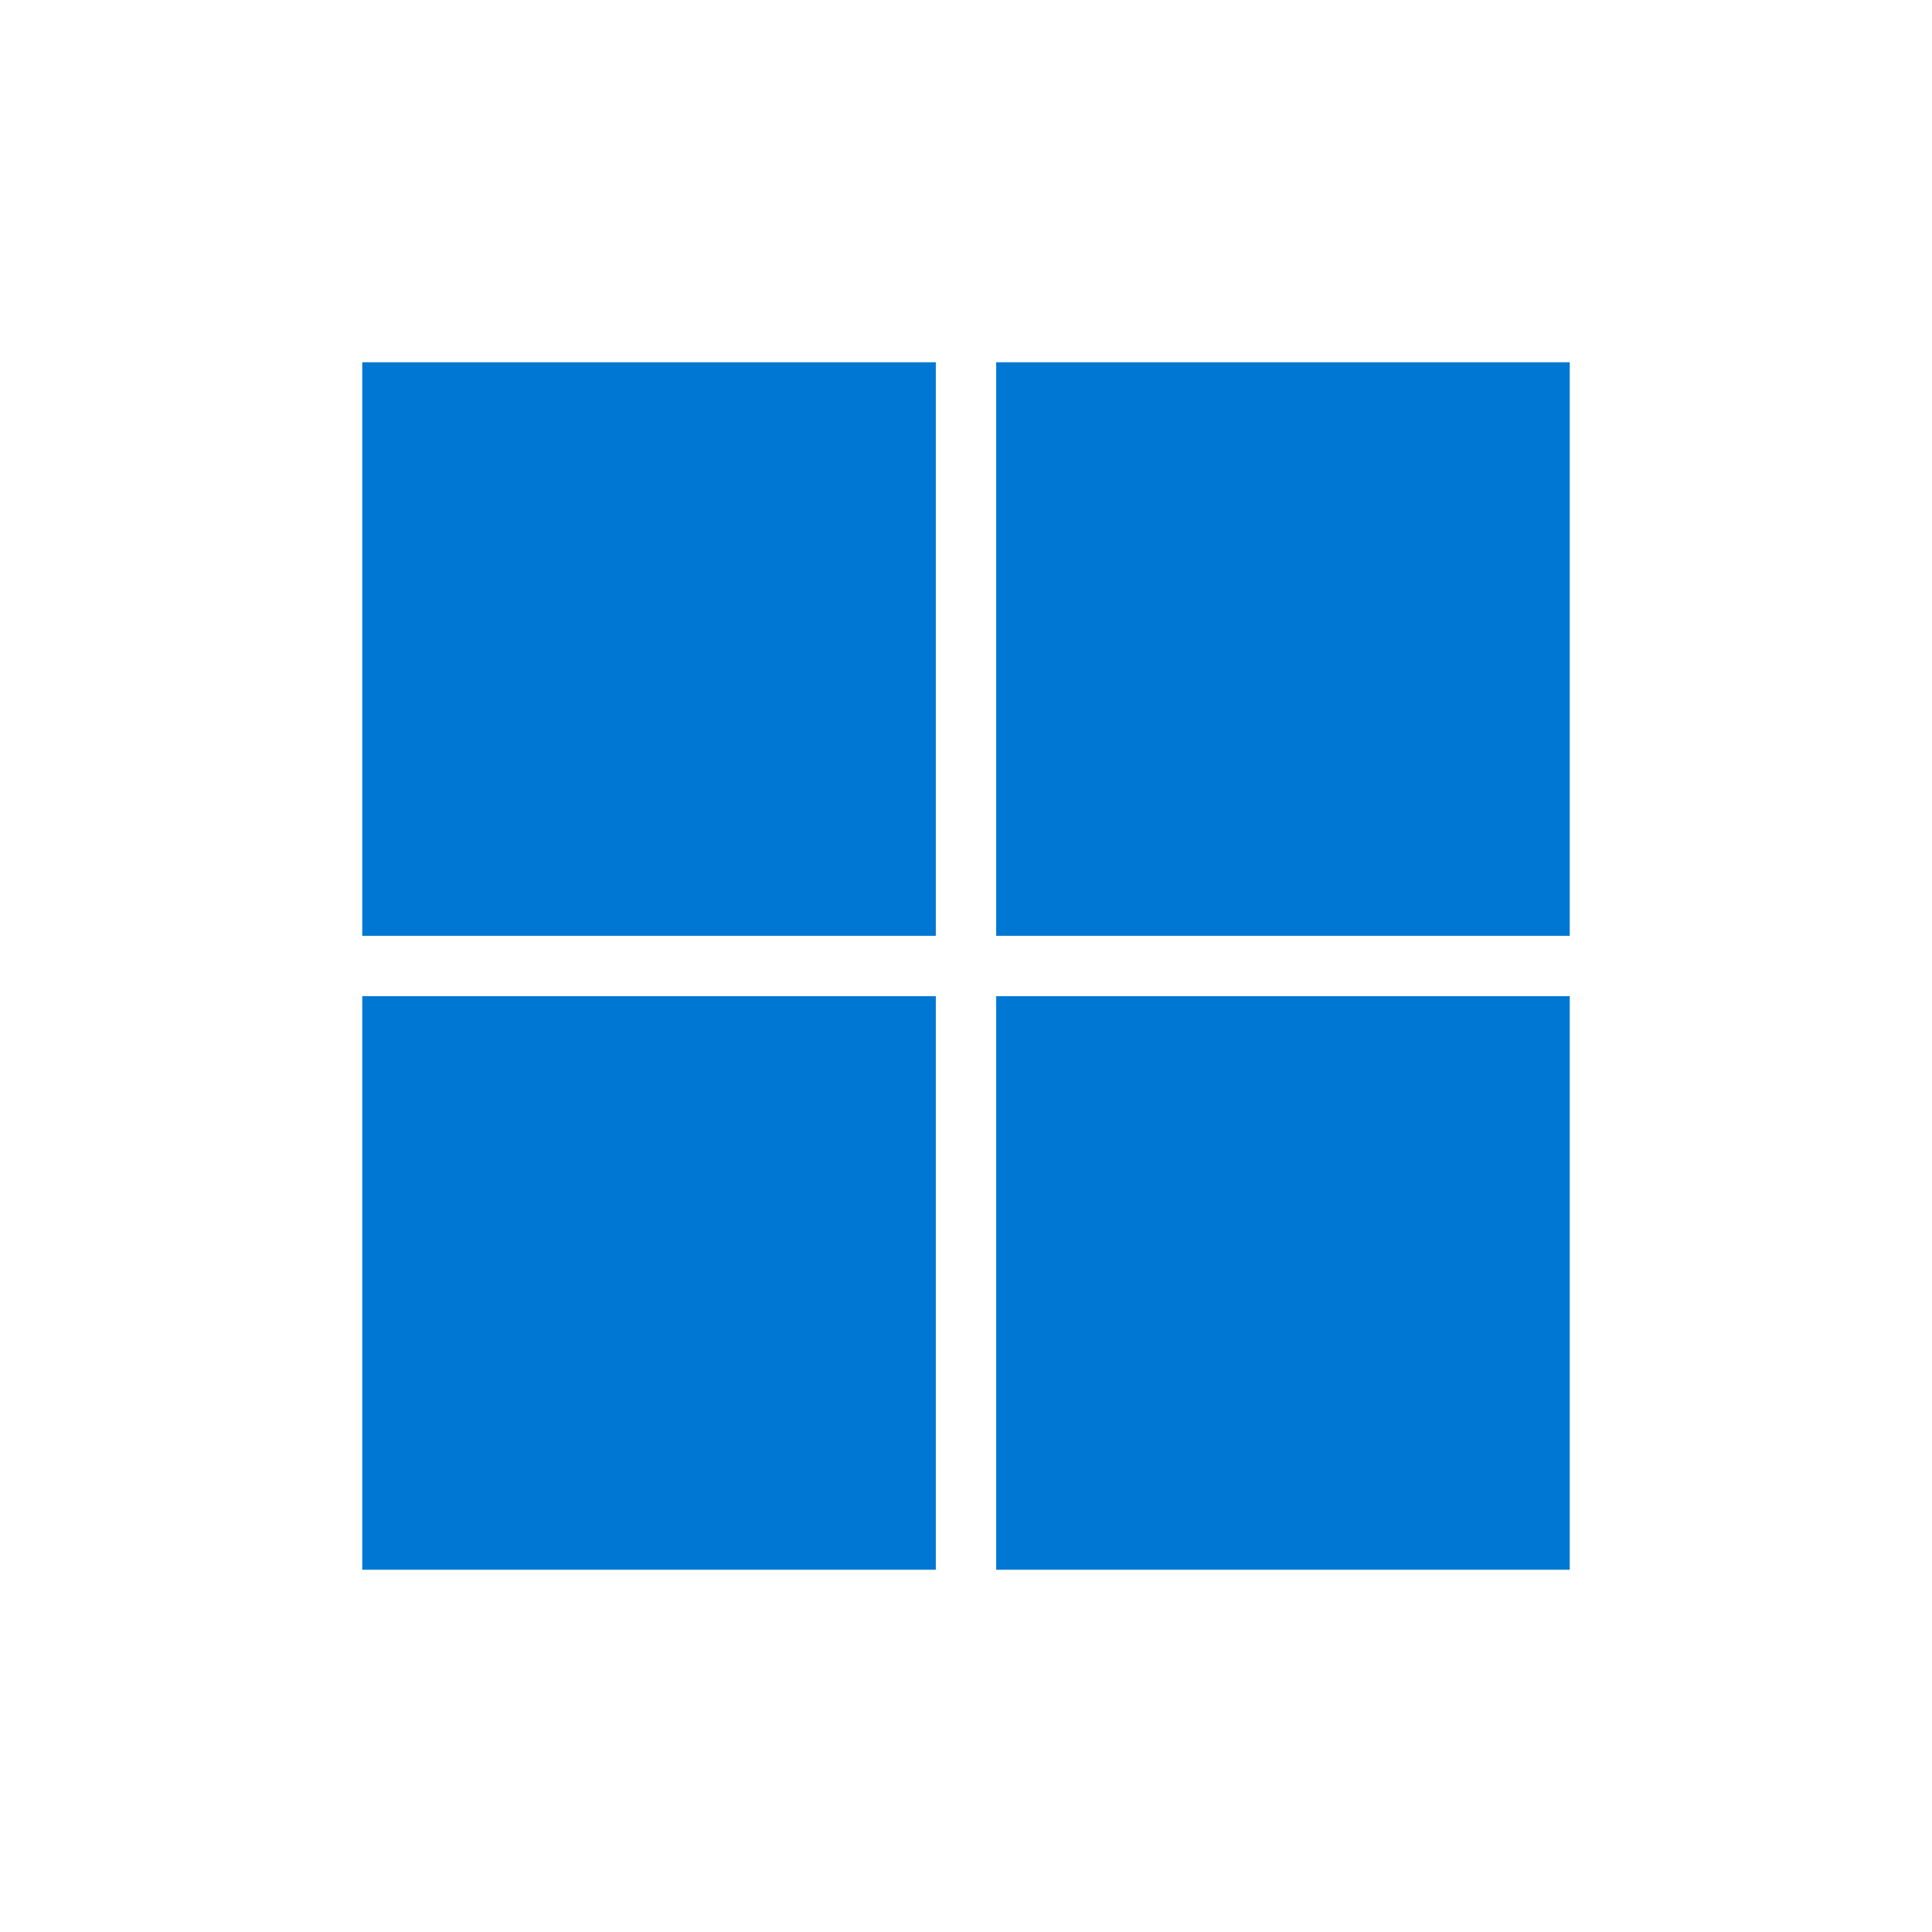
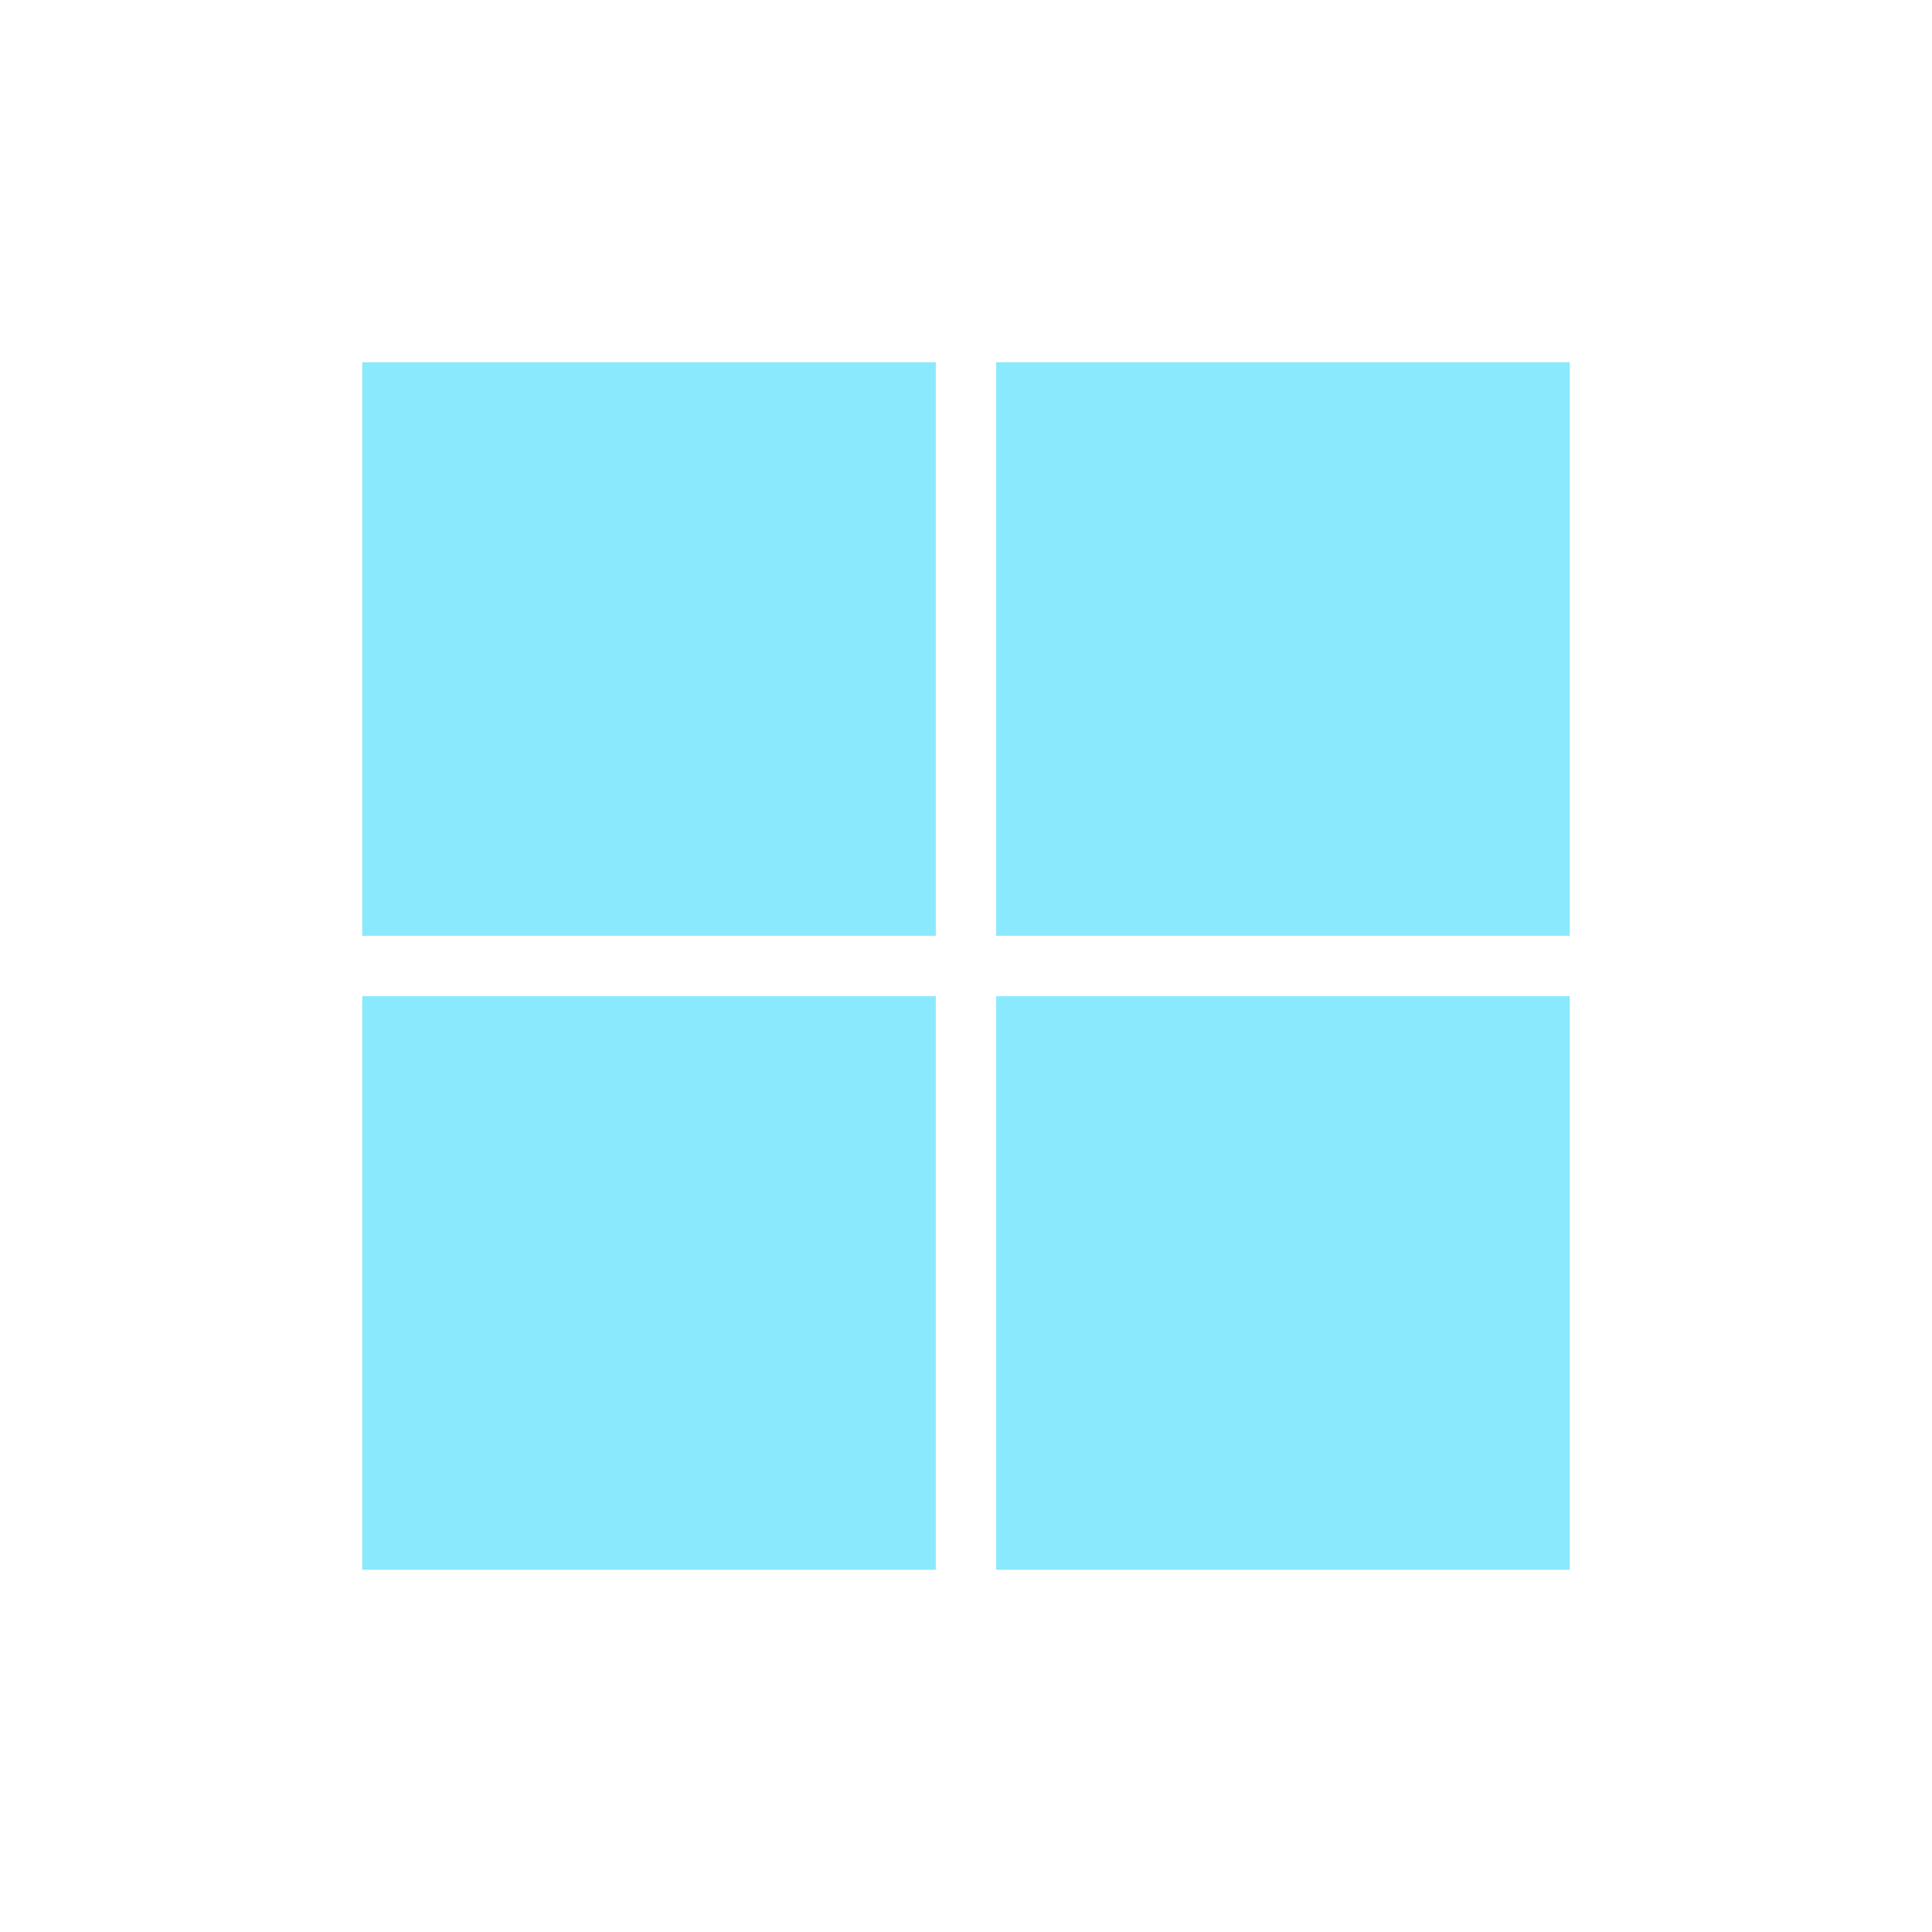
<svg xmlns="http://www.w3.org/2000/svg" width="128" height="128" viewBox="0 0 128 128" id="svg2" version="1.1">
  <defs id="defs4" />
  <g id="layer1" transform="translate(0,-924.3622)" style="display:inline">
-     <path style="fill:#0077d3;fill-opacity:1;stroke:none;stroke-width:0;stroke-linecap:round;stroke-linejoin:round;stroke-miterlimit:4;stroke-dasharray:none;stroke-opacity:1" d="m 24,948.362 v 38 h 38 v -38 z" id="path4172" />
-     <path style="fill:#0077d3;fill-opacity:1;stroke:none;stroke-width:0;stroke-linecap:round;stroke-linejoin:round;stroke-miterlimit:4;stroke-dasharray:none;stroke-opacity:1" d="m 66,948.362 v 38 h 38 v -38 z" id="path4170" />
-     <path style="fill:#0077d3;fill-opacity:1;stroke:none;stroke-width:0;stroke-linecap:round;stroke-linejoin:round;stroke-miterlimit:4;stroke-dasharray:none;stroke-opacity:1" d="m 24,990.362 v 38 h 38 v -38 z" id="path4168" />
-     <path style="fill:#0077d3;fill-opacity:1;stroke:none;stroke-width:0;stroke-linecap:round;stroke-linejoin:round;stroke-miterlimit:4;stroke-dasharray:none;stroke-opacity:1" d="m 66,990.362 v 38 h 38 v -38 z" id="path4189" />
+     <path style="fill:#8be9fd;fill-opacity:1;stroke:none;stroke-width:0;stroke-linecap:round;stroke-linejoin:round;stroke-miterlimit:4;stroke-dasharray:none;stroke-opacity:1" d="m 24,948.362 v 38 h 38 v -38 z" id="path4172" />
+     <path style="fill:#8be9fd;fill-opacity:1;stroke:none;stroke-width:0;stroke-linecap:round;stroke-linejoin:round;stroke-miterlimit:4;stroke-dasharray:none;stroke-opacity:1" d="m 66,948.362 v 38 h 38 v -38 z" id="path4170" />
+     <path style="fill:#8be9fd;fill-opacity:1;stroke:none;stroke-width:0;stroke-linecap:round;stroke-linejoin:round;stroke-miterlimit:4;stroke-dasharray:none;stroke-opacity:1" d="m 24,990.362 v 38 h 38 v -38 z" id="path4168" />
+     <path style="fill:#8be9fd;fill-opacity:1;stroke:none;stroke-width:0;stroke-linecap:round;stroke-linejoin:round;stroke-miterlimit:4;stroke-dasharray:none;stroke-opacity:1" d="m 66,990.362 v 38 h 38 v -38 z" id="path4189" />
  </g>
</svg>
